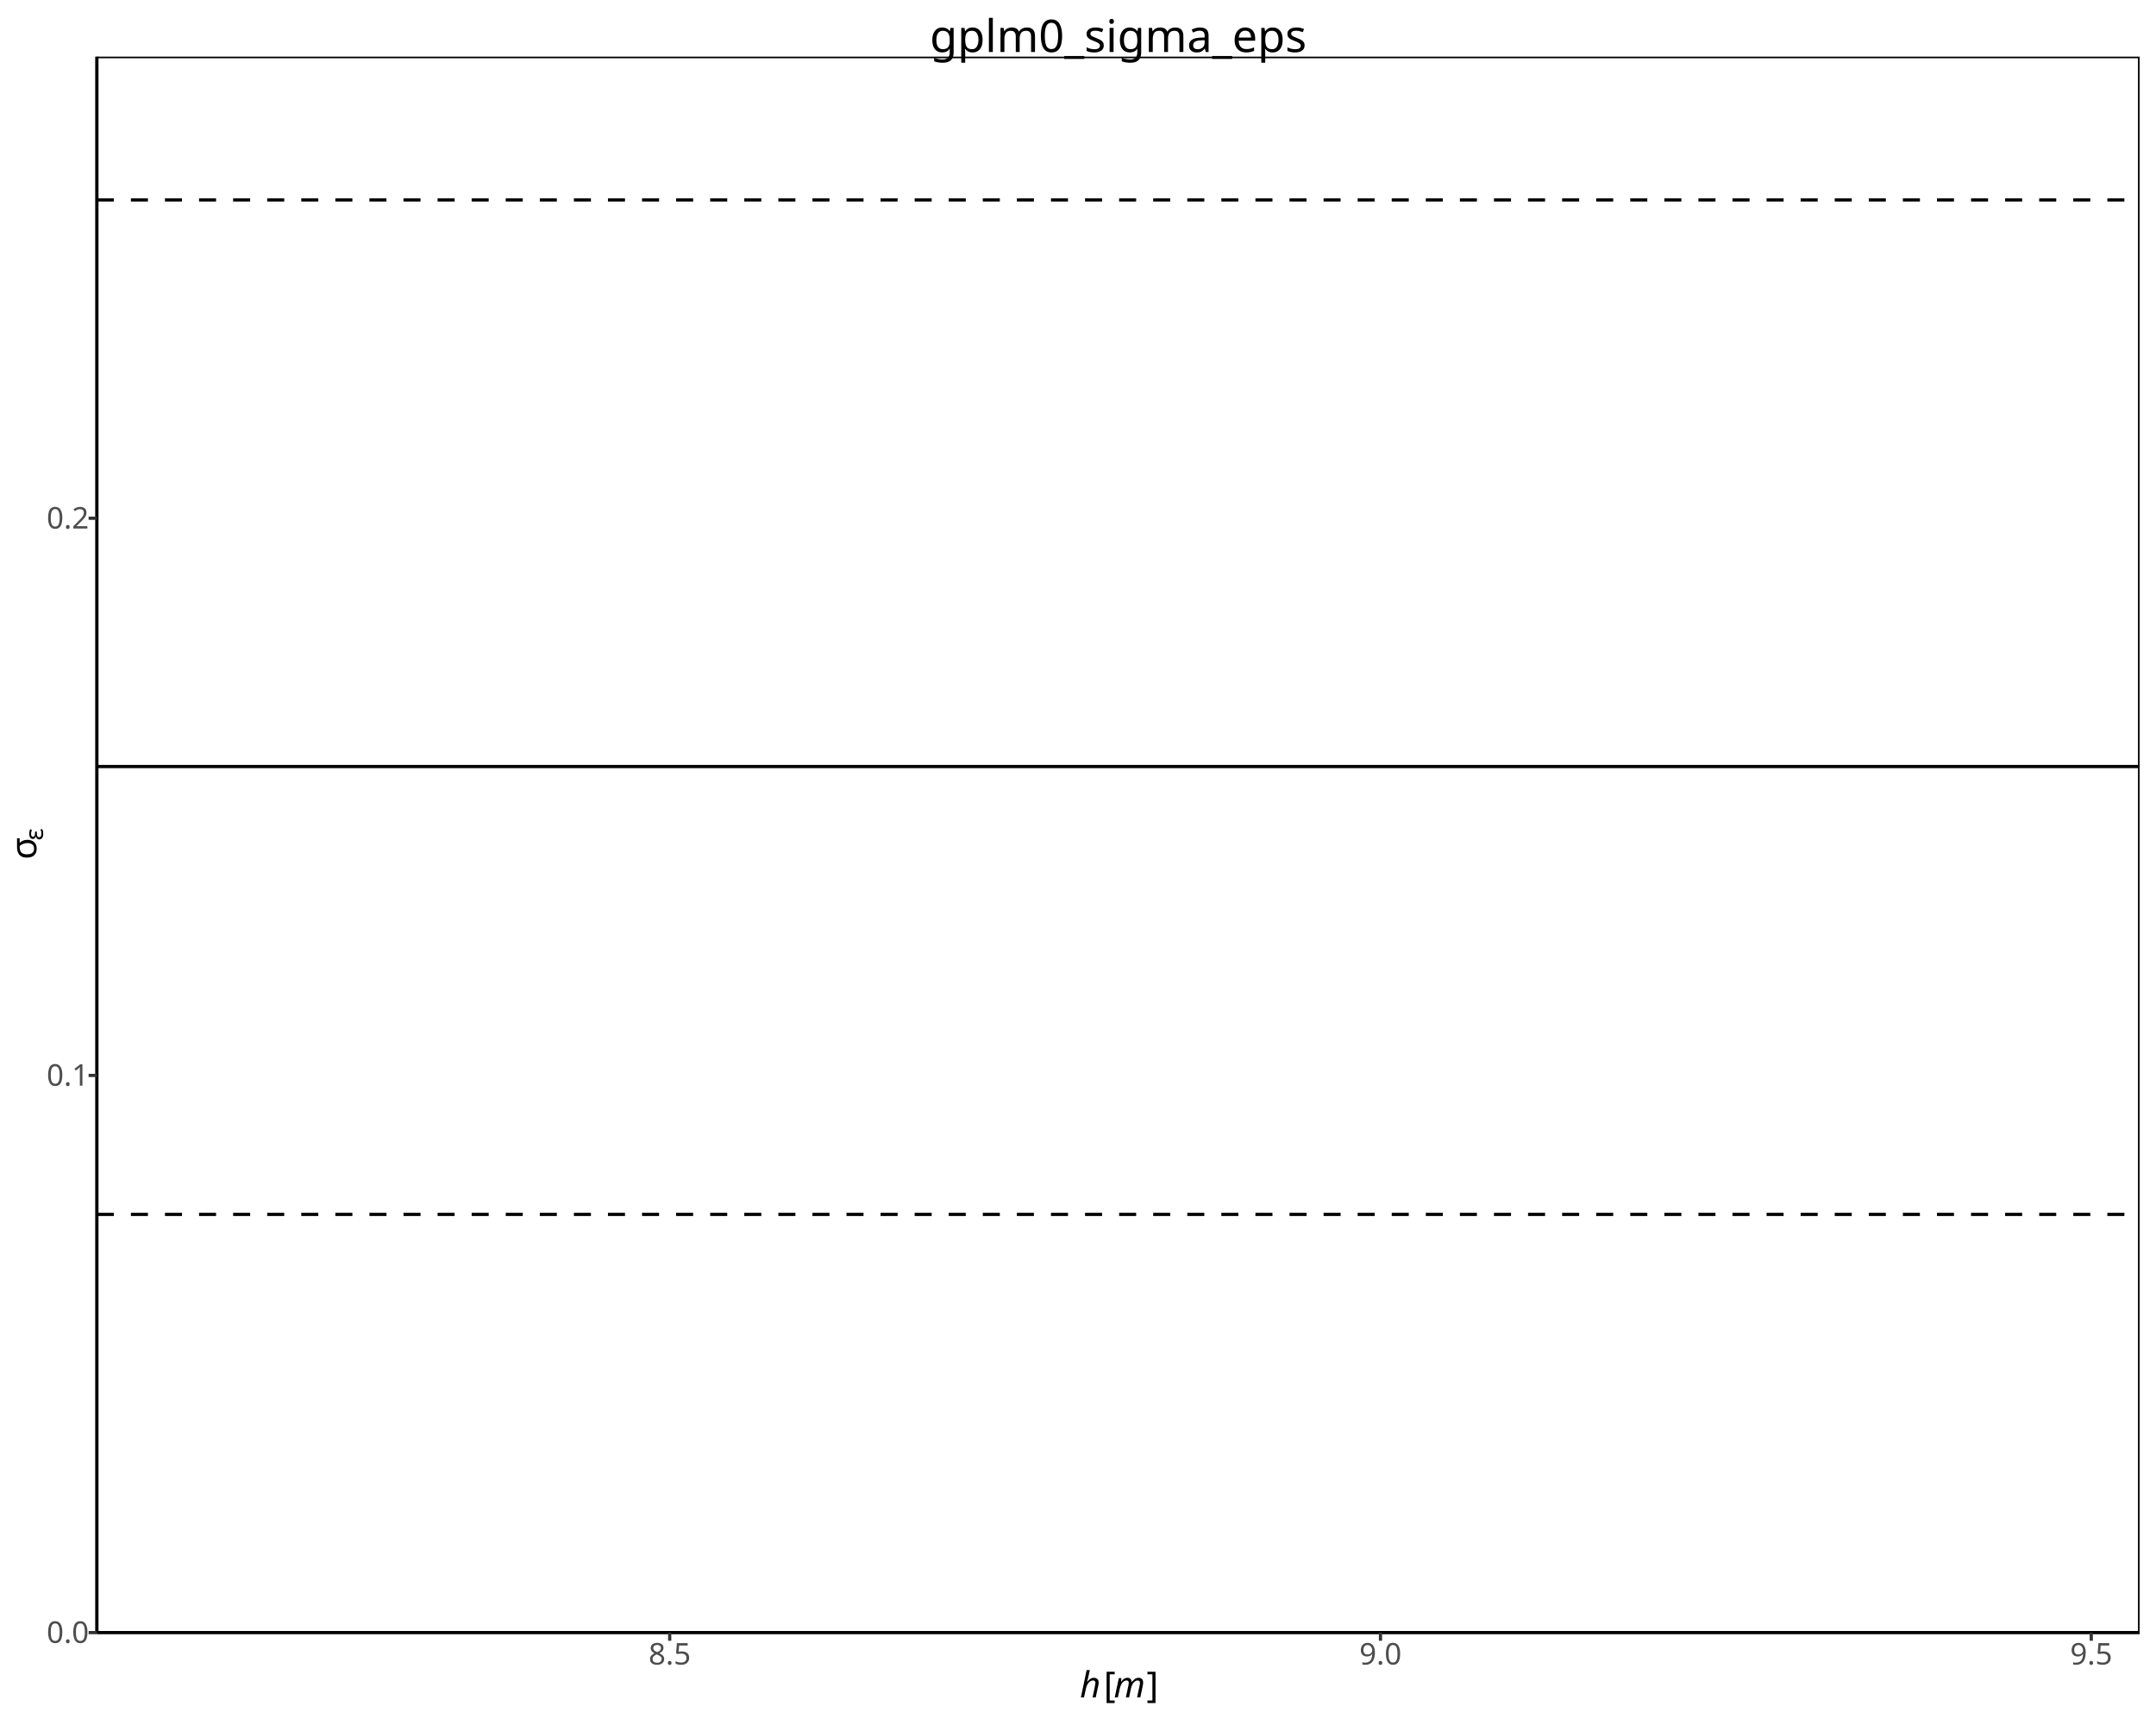
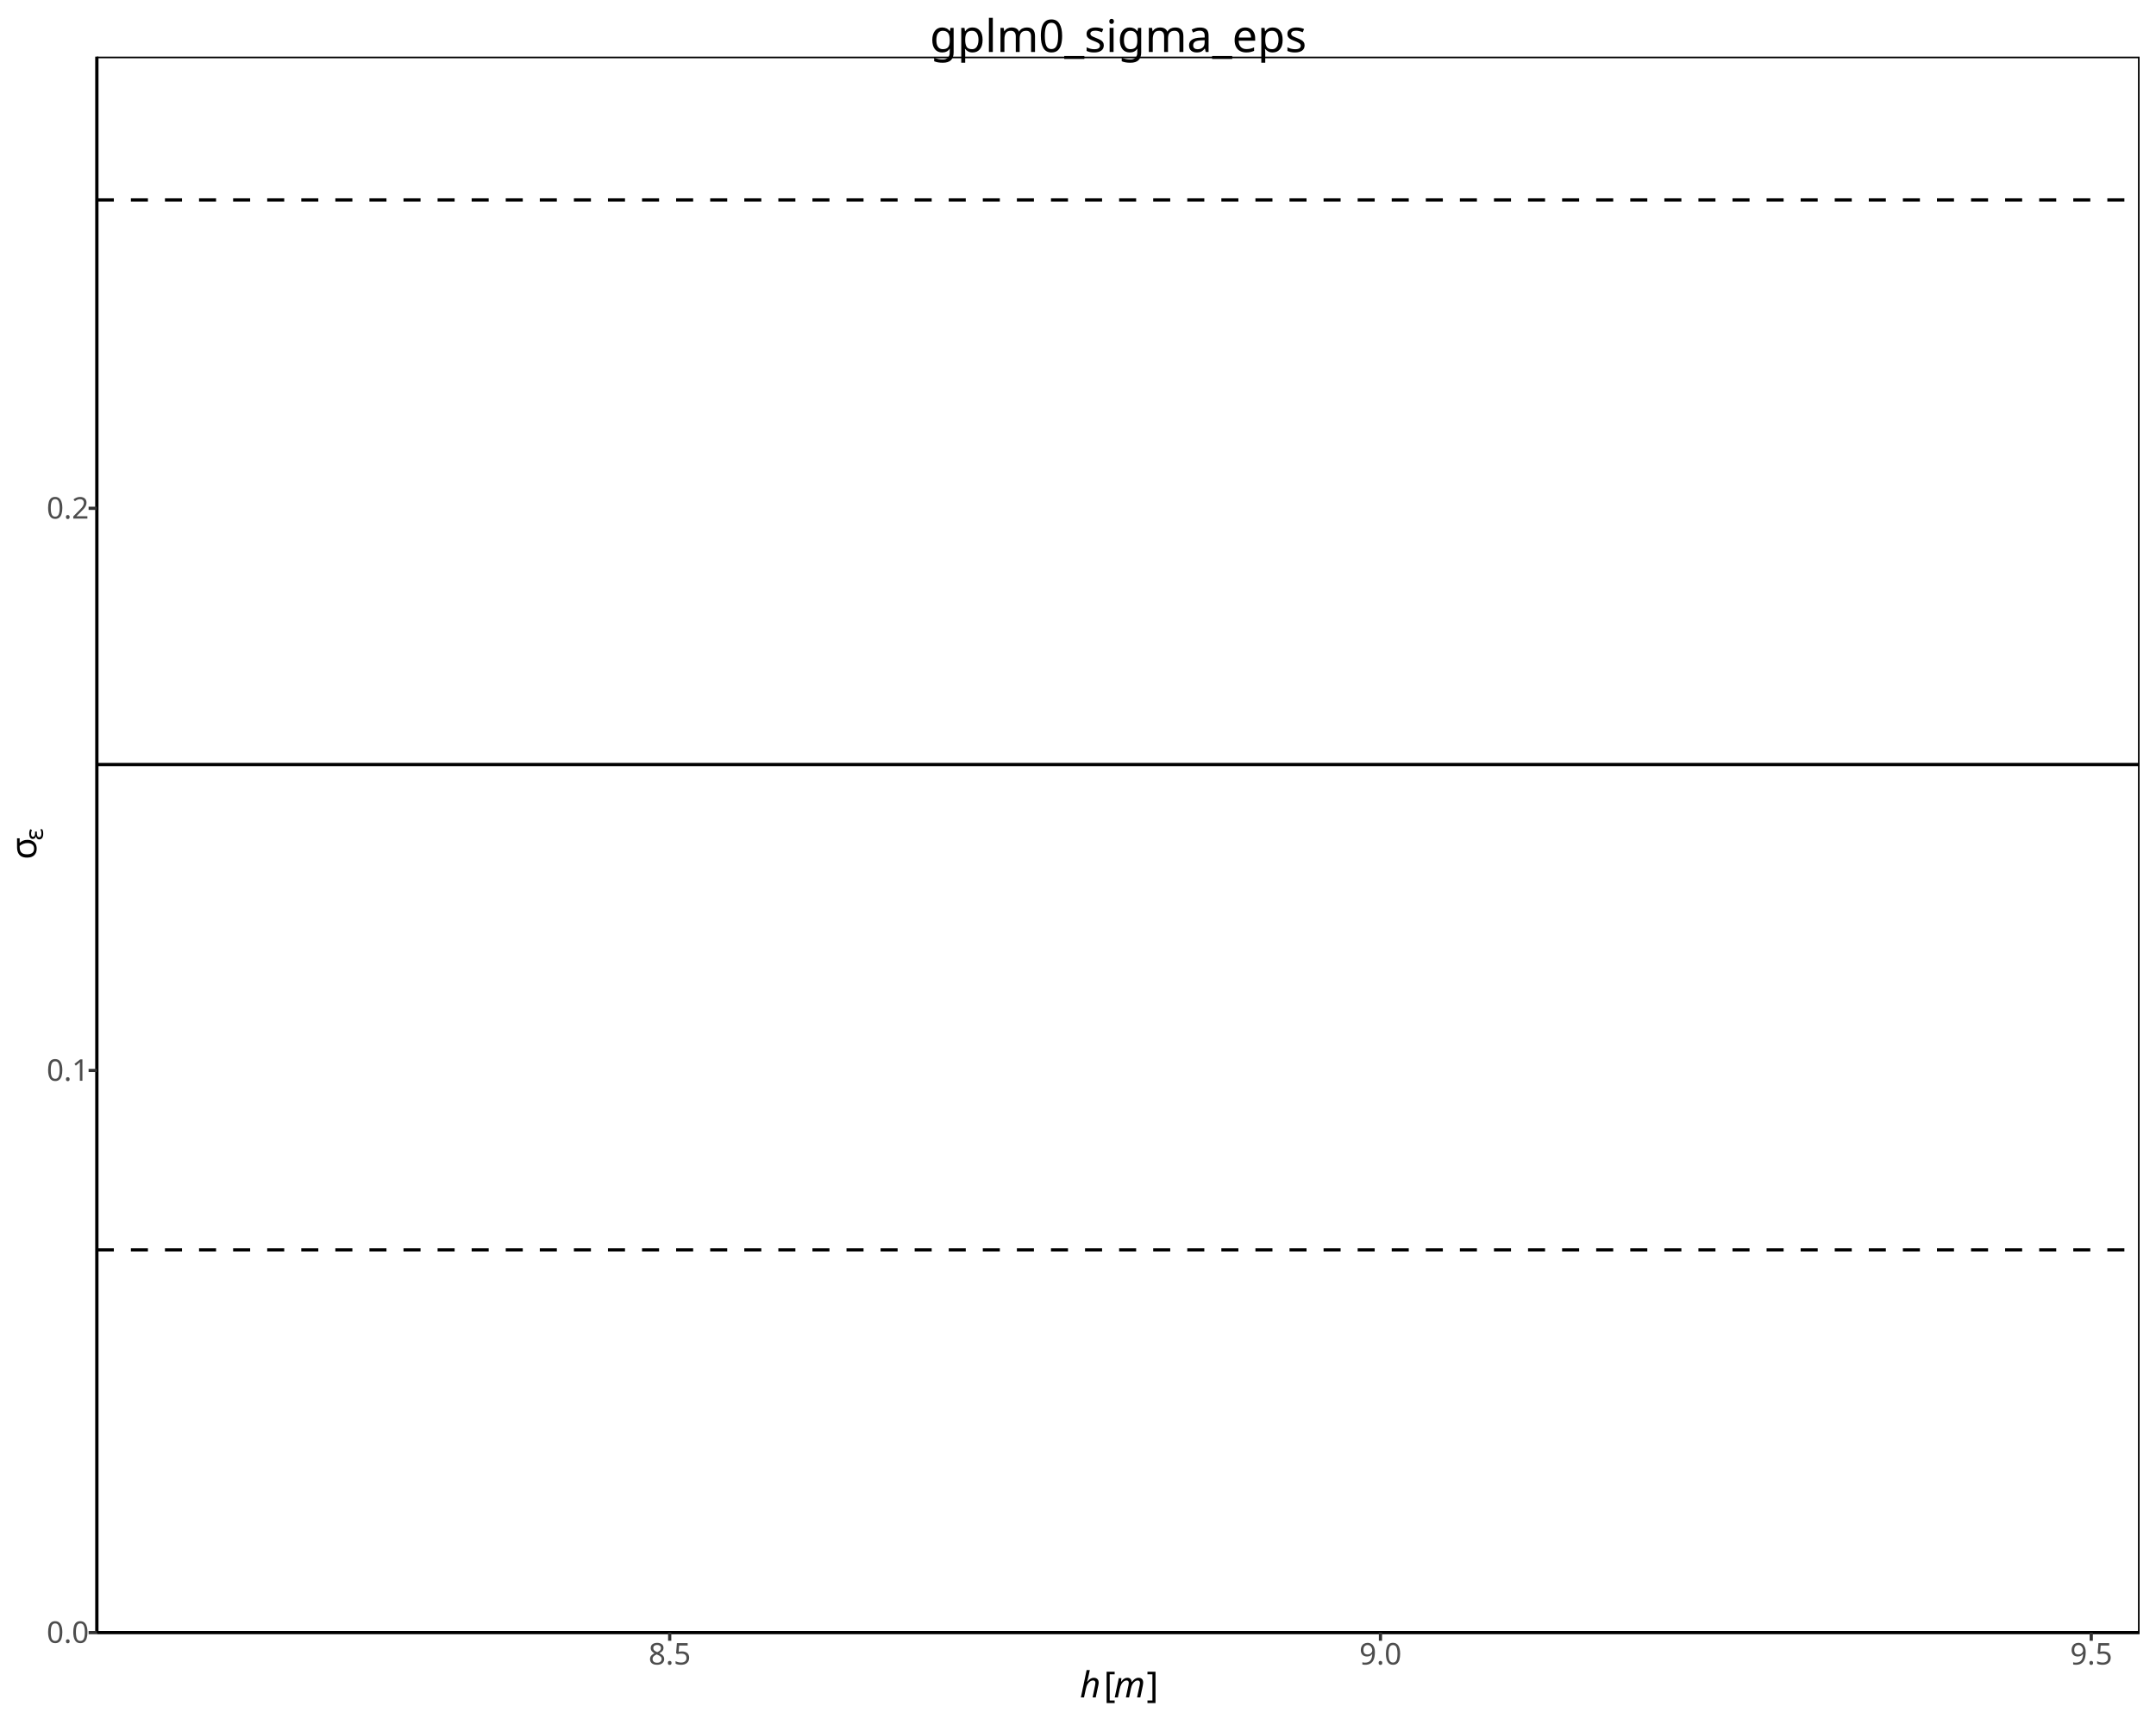
<svg xmlns="http://www.w3.org/2000/svg" class="svglite" data-engine-version="2.0" width="720.00pt" height="576.00pt" viewBox="0 0 720.00 576.00">
  <defs>
    <style type="text/css">
    .svglite line, .svglite polyline, .svglite polygon, .svglite path, .svglite rect, .svglite circle {
      fill: none;
      stroke: #000000;
      stroke-linecap: round;
      stroke-linejoin: round;
      stroke-miterlimit: 10.00;
    }
  </style>
  </defs>
  <rect width="100%" height="100%" style="stroke: none; fill: #FFFFFF;" />
  <defs>
    <clipPath id="cpMC4wMHw3MjAuMDB8MC4wMHw1NzYuMDA=">
      <rect x="0.00" y="0.00" width="720.00" height="576.00" />
    </clipPath>
  </defs>
  <g clip-path="url(#cpMC4wMHw3MjAuMDB8MC4wMHw1NzYuMDA=)">
    <rect x="0.00" y="0.00" width="720.00" height="576.00" style="stroke-width: 1.07; stroke: #FFFFFF; fill: #FFFFFF;" />
  </g>
  <defs>
    <clipPath id="cpMzIuMzN8NzE0LjUyfDE4LjkyfDU0NS4xNA==">
      <rect x="32.33" y="18.92" width="682.19" height="526.23" />
    </clipPath>
  </defs>
  <g clip-path="url(#cpMzIuMzN8NzE0LjUyfDE4LjkyfDU0NS4xNA==)">
    <rect x="32.33" y="18.92" width="682.19" height="526.23" style="stroke-width: 1.07; stroke: none; fill: #FFFFFF;" />
-     <polyline points="32.33,255.96 136.30,255.96 508.01,255.96 527.07,255.96 564.98,255.96 714.52,255.96 " style="stroke-width: 1.07; stroke-linecap: butt;" />
-     <polyline points="32.33,405.50 136.30,405.50 508.01,405.50 527.07,405.50 564.98,405.50 714.52,405.50 " style="stroke-width: 1.07; stroke-dasharray: 5.69,5.69; stroke-linecap: butt;" />
+     <polyline points="32.33,255.29 136.30,255.29 508.01,255.29 527.07,255.29 564.98,255.29 714.52,255.29 " style="stroke-width: 1.07; stroke-linecap: butt;" />
+     <polyline points="32.33,417.35 136.30,417.35 508.01,417.35 527.07,417.35 564.98,417.35 714.52,417.35 " style="stroke-width: 1.07; stroke-dasharray: 5.69,5.69; stroke-linecap: butt;" />
    <polyline points="32.33,66.76 136.30,66.76 508.01,66.76 527.07,66.76 564.98,66.76 714.52,66.76 " style="stroke-width: 1.07; stroke-dasharray: 5.69,5.69; stroke-linecap: butt;" />
    <rect x="32.33" y="18.92" width="682.19" height="526.23" style="stroke-width: 1.07;" />
  </g>
  <g clip-path="url(#cpMC4wMHw3MjAuMDB8MC4wMHw1NzYuMDA=)">
    <polyline points="32.33,545.14 32.33,18.92 " style="stroke-width: 1.07; stroke-linecap: butt;" />
    <text x="22.64" y="548.58" text-anchor="middle" style="font-size: 10.00px; fill: #4D4D4D; font-family: sans;" textLength="13.90px" lengthAdjust="spacingAndGlyphs">0.0</text>
-     <text x="22.64" y="362.54" text-anchor="middle" style="font-size: 10.00px; fill: #4D4D4D; font-family: sans;" textLength="13.90px" lengthAdjust="spacingAndGlyphs">0.1</text>
-     <text x="22.64" y="176.49" text-anchor="middle" style="font-size: 10.00px; fill: #4D4D4D; font-family: sans;" textLength="13.90px" lengthAdjust="spacingAndGlyphs">0.2</text>
+     <text x="22.64" y="360.88" text-anchor="middle" style="font-size: 10.00px; fill: #4D4D4D; font-family: sans;" textLength="13.90px" lengthAdjust="spacingAndGlyphs">0.1</text>
+     <text x="22.64" y="173.17" text-anchor="middle" style="font-size: 10.00px; fill: #4D4D4D; font-family: sans;" textLength="13.90px" lengthAdjust="spacingAndGlyphs">0.2</text>
    <polyline points="29.59,545.14 32.33,545.14 " style="stroke-width: 1.07; stroke: #333333; stroke-linecap: butt;" />
-     <polyline points="29.59,359.10 32.33,359.10 " style="stroke-width: 1.07; stroke: #333333; stroke-linecap: butt;" />
-     <polyline points="29.59,173.05 32.33,173.05 " style="stroke-width: 1.07; stroke: #333333; stroke-linecap: butt;" />
+     <polyline points="29.59,357.44 32.33,357.44 " style="stroke-width: 1.07; stroke: #333333; stroke-linecap: butt;" />
+     <polyline points="29.59,169.73 32.33,169.73 " style="stroke-width: 1.07; stroke: #333333; stroke-linecap: butt;" />
    <polyline points="32.33,545.14 714.52,545.14 " style="stroke-width: 1.07; stroke-linecap: butt;" />
    <polyline points="223.65,547.88 223.65,545.14 " style="stroke-width: 1.07; stroke: #333333; stroke-linecap: butt;" />
    <polyline points="461.01,547.88 461.01,545.14 " style="stroke-width: 1.07; stroke: #333333; stroke-linecap: butt;" />
    <polyline points="698.38,547.88 698.38,545.14 " style="stroke-width: 1.07; stroke: #333333; stroke-linecap: butt;" />
    <text x="223.65" y="555.80" text-anchor="middle" style="font-size: 10.00px; fill: #4D4D4D; font-family: sans;" textLength="13.90px" lengthAdjust="spacingAndGlyphs">8.5</text>
    <text x="461.01" y="555.80" text-anchor="middle" style="font-size: 10.00px; fill: #4D4D4D; font-family: sans;" textLength="13.90px" lengthAdjust="spacingAndGlyphs">9.0</text>
    <text x="698.38" y="555.80" text-anchor="middle" style="font-size: 10.00px; fill: #4D4D4D; font-family: sans;" textLength="13.90px" lengthAdjust="spacingAndGlyphs">9.5</text>
    <text x="360.62" y="566.78" style="font-size: 12.00px; font-style: italic; font-family: sans;" textLength="6.67px" lengthAdjust="spacingAndGlyphs">h</text>
    <text x="368.60" y="566.78" style="font-size: 12.00px; font-family: sans;" textLength="3.33px" lengthAdjust="spacingAndGlyphs">[</text>
    <text x="371.93" y="566.78" style="font-size: 12.00px; font-style: italic; font-family: sans;" textLength="10.00px" lengthAdjust="spacingAndGlyphs">m</text>
    <text x="382.90" y="566.78" style="font-size: 12.00px; font-family: sans;" textLength="3.33px" lengthAdjust="spacingAndGlyphs">]</text>
    <text transform="translate(12.13,287.02) rotate(-90)" style="font-size: 12.00px; font-family: sans;" textLength="6.37px" lengthAdjust="spacingAndGlyphs">σ</text>
    <text transform="translate(14.35,280.65) rotate(-90)" style="font-size: 8.40px; font-family: sans;" textLength="3.62px" lengthAdjust="spacingAndGlyphs">ε</text>
    <text x="373.43" y="17.36" text-anchor="middle" style="font-size: 15.00px; font-family: sans;" textLength="121.76px" lengthAdjust="spacingAndGlyphs">gplm0_sigma_eps</text>
  </g>
</svg>
